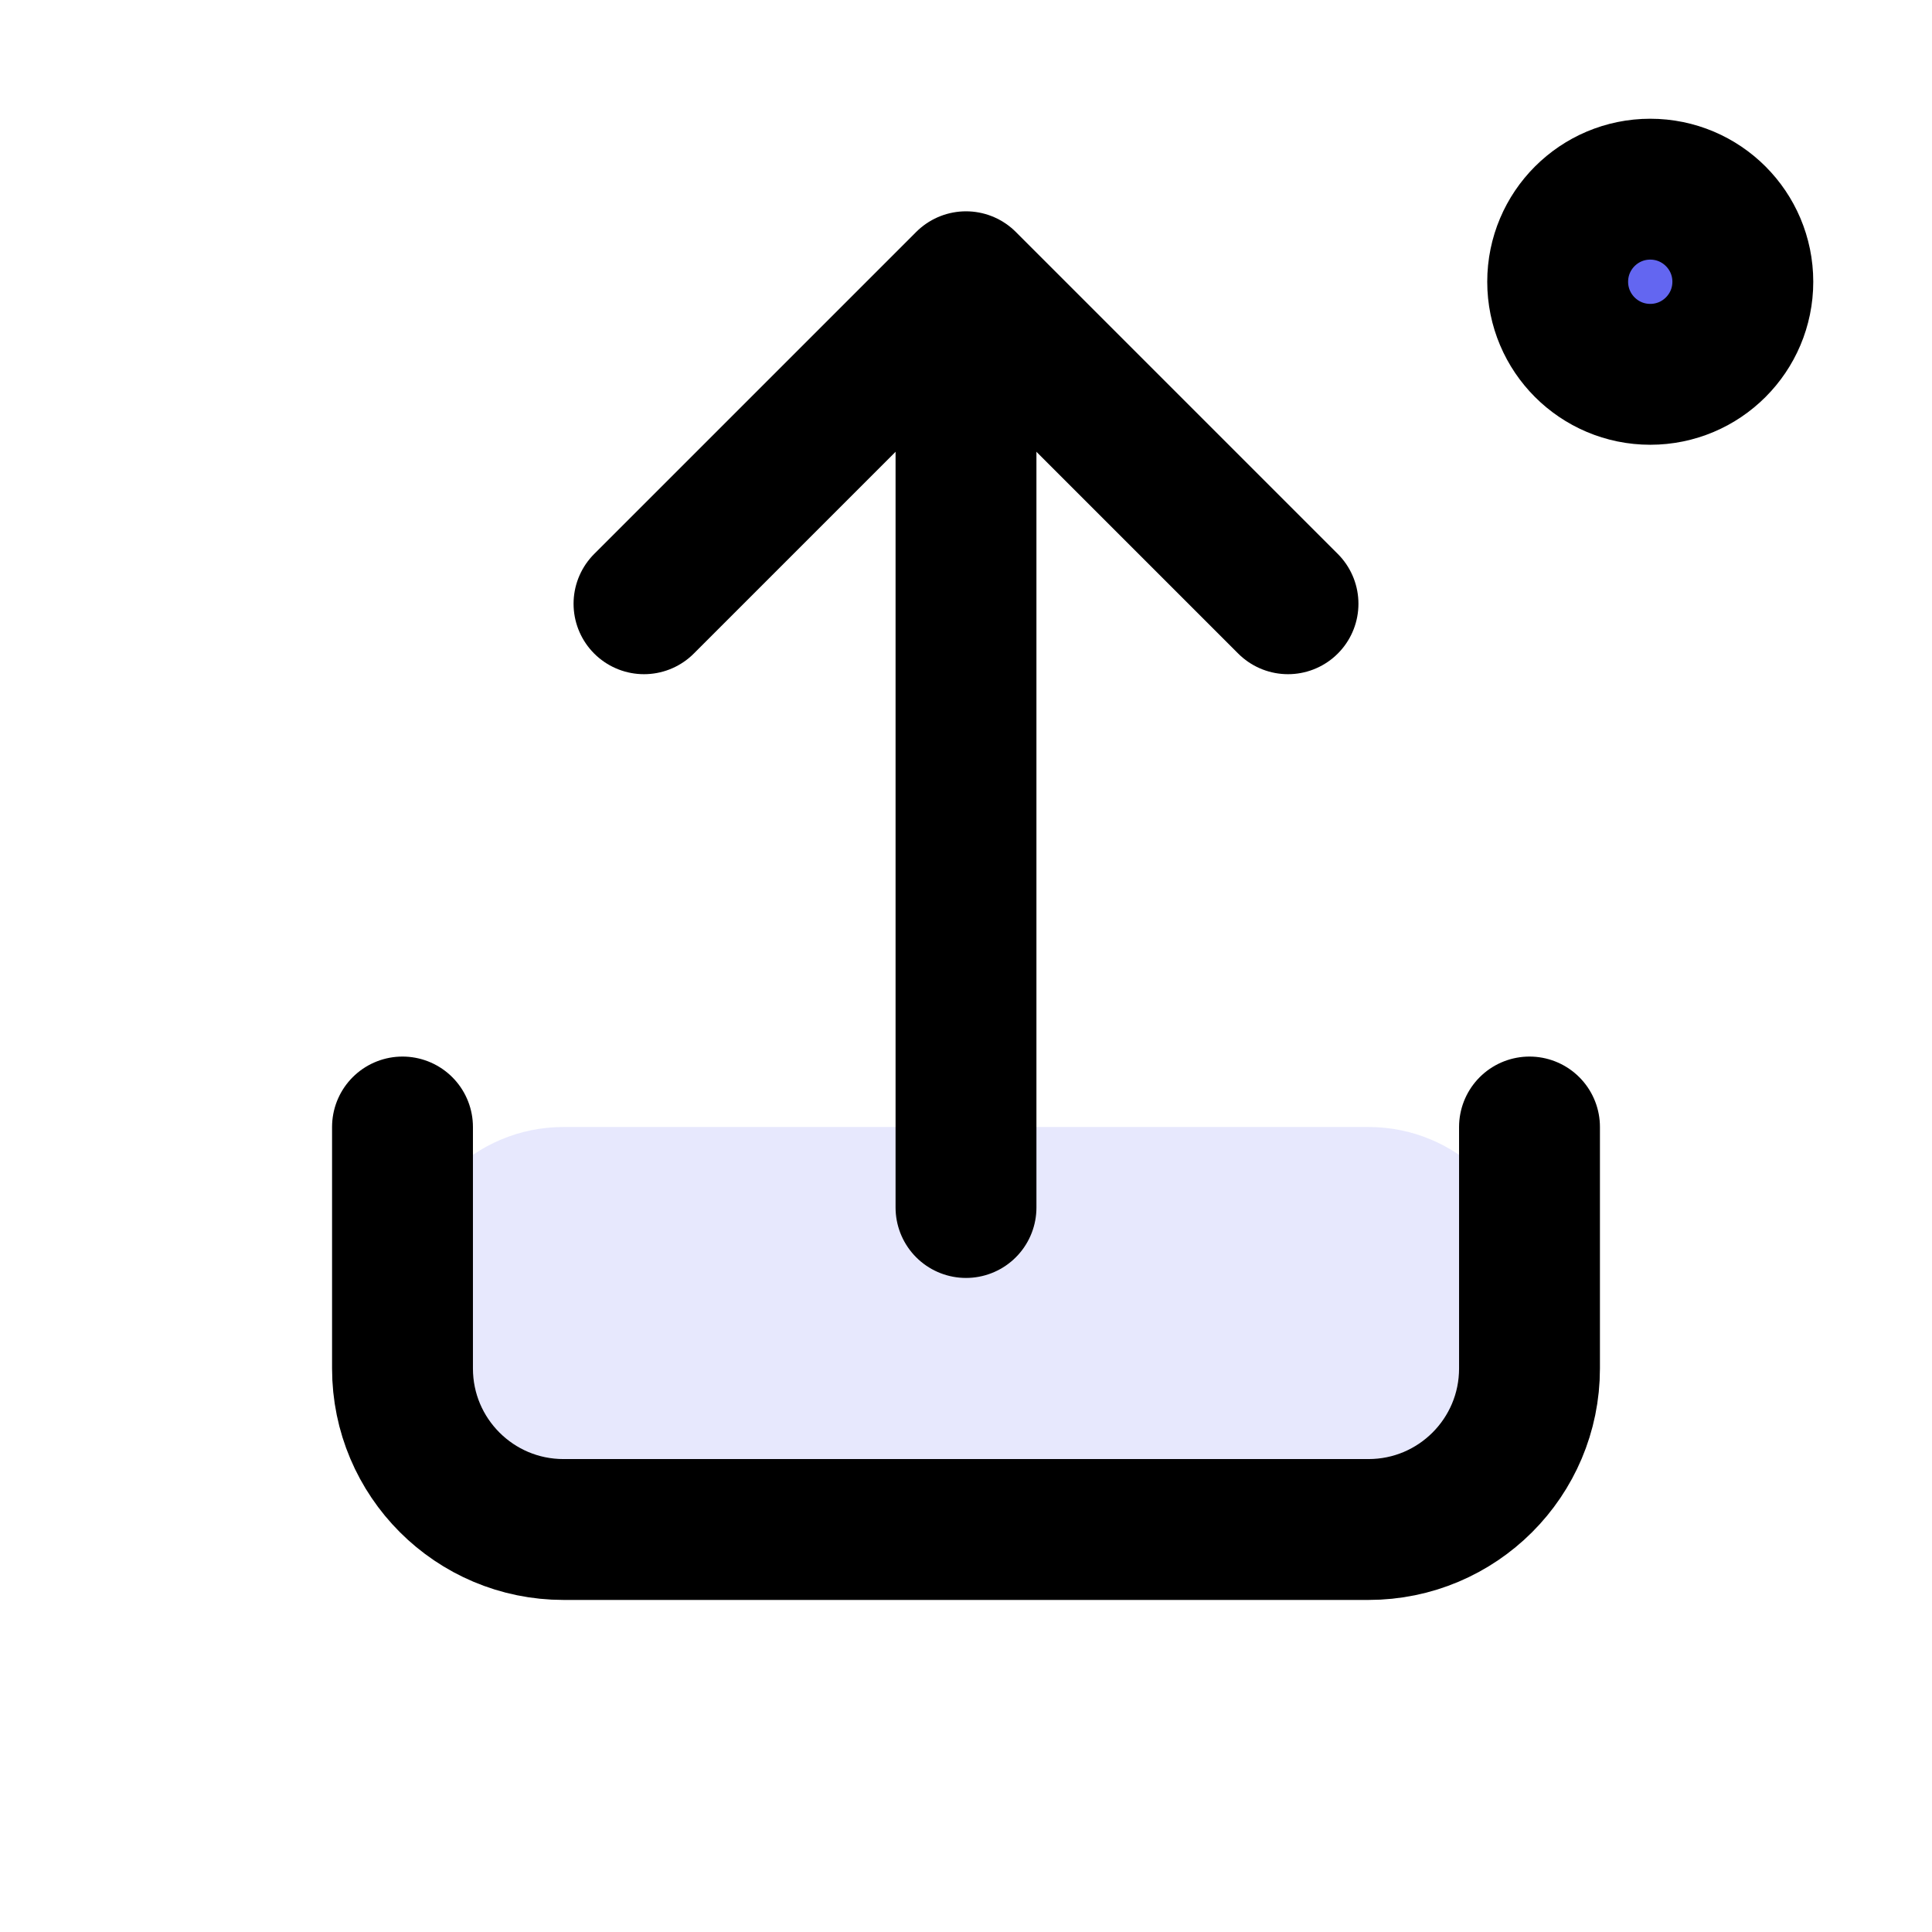
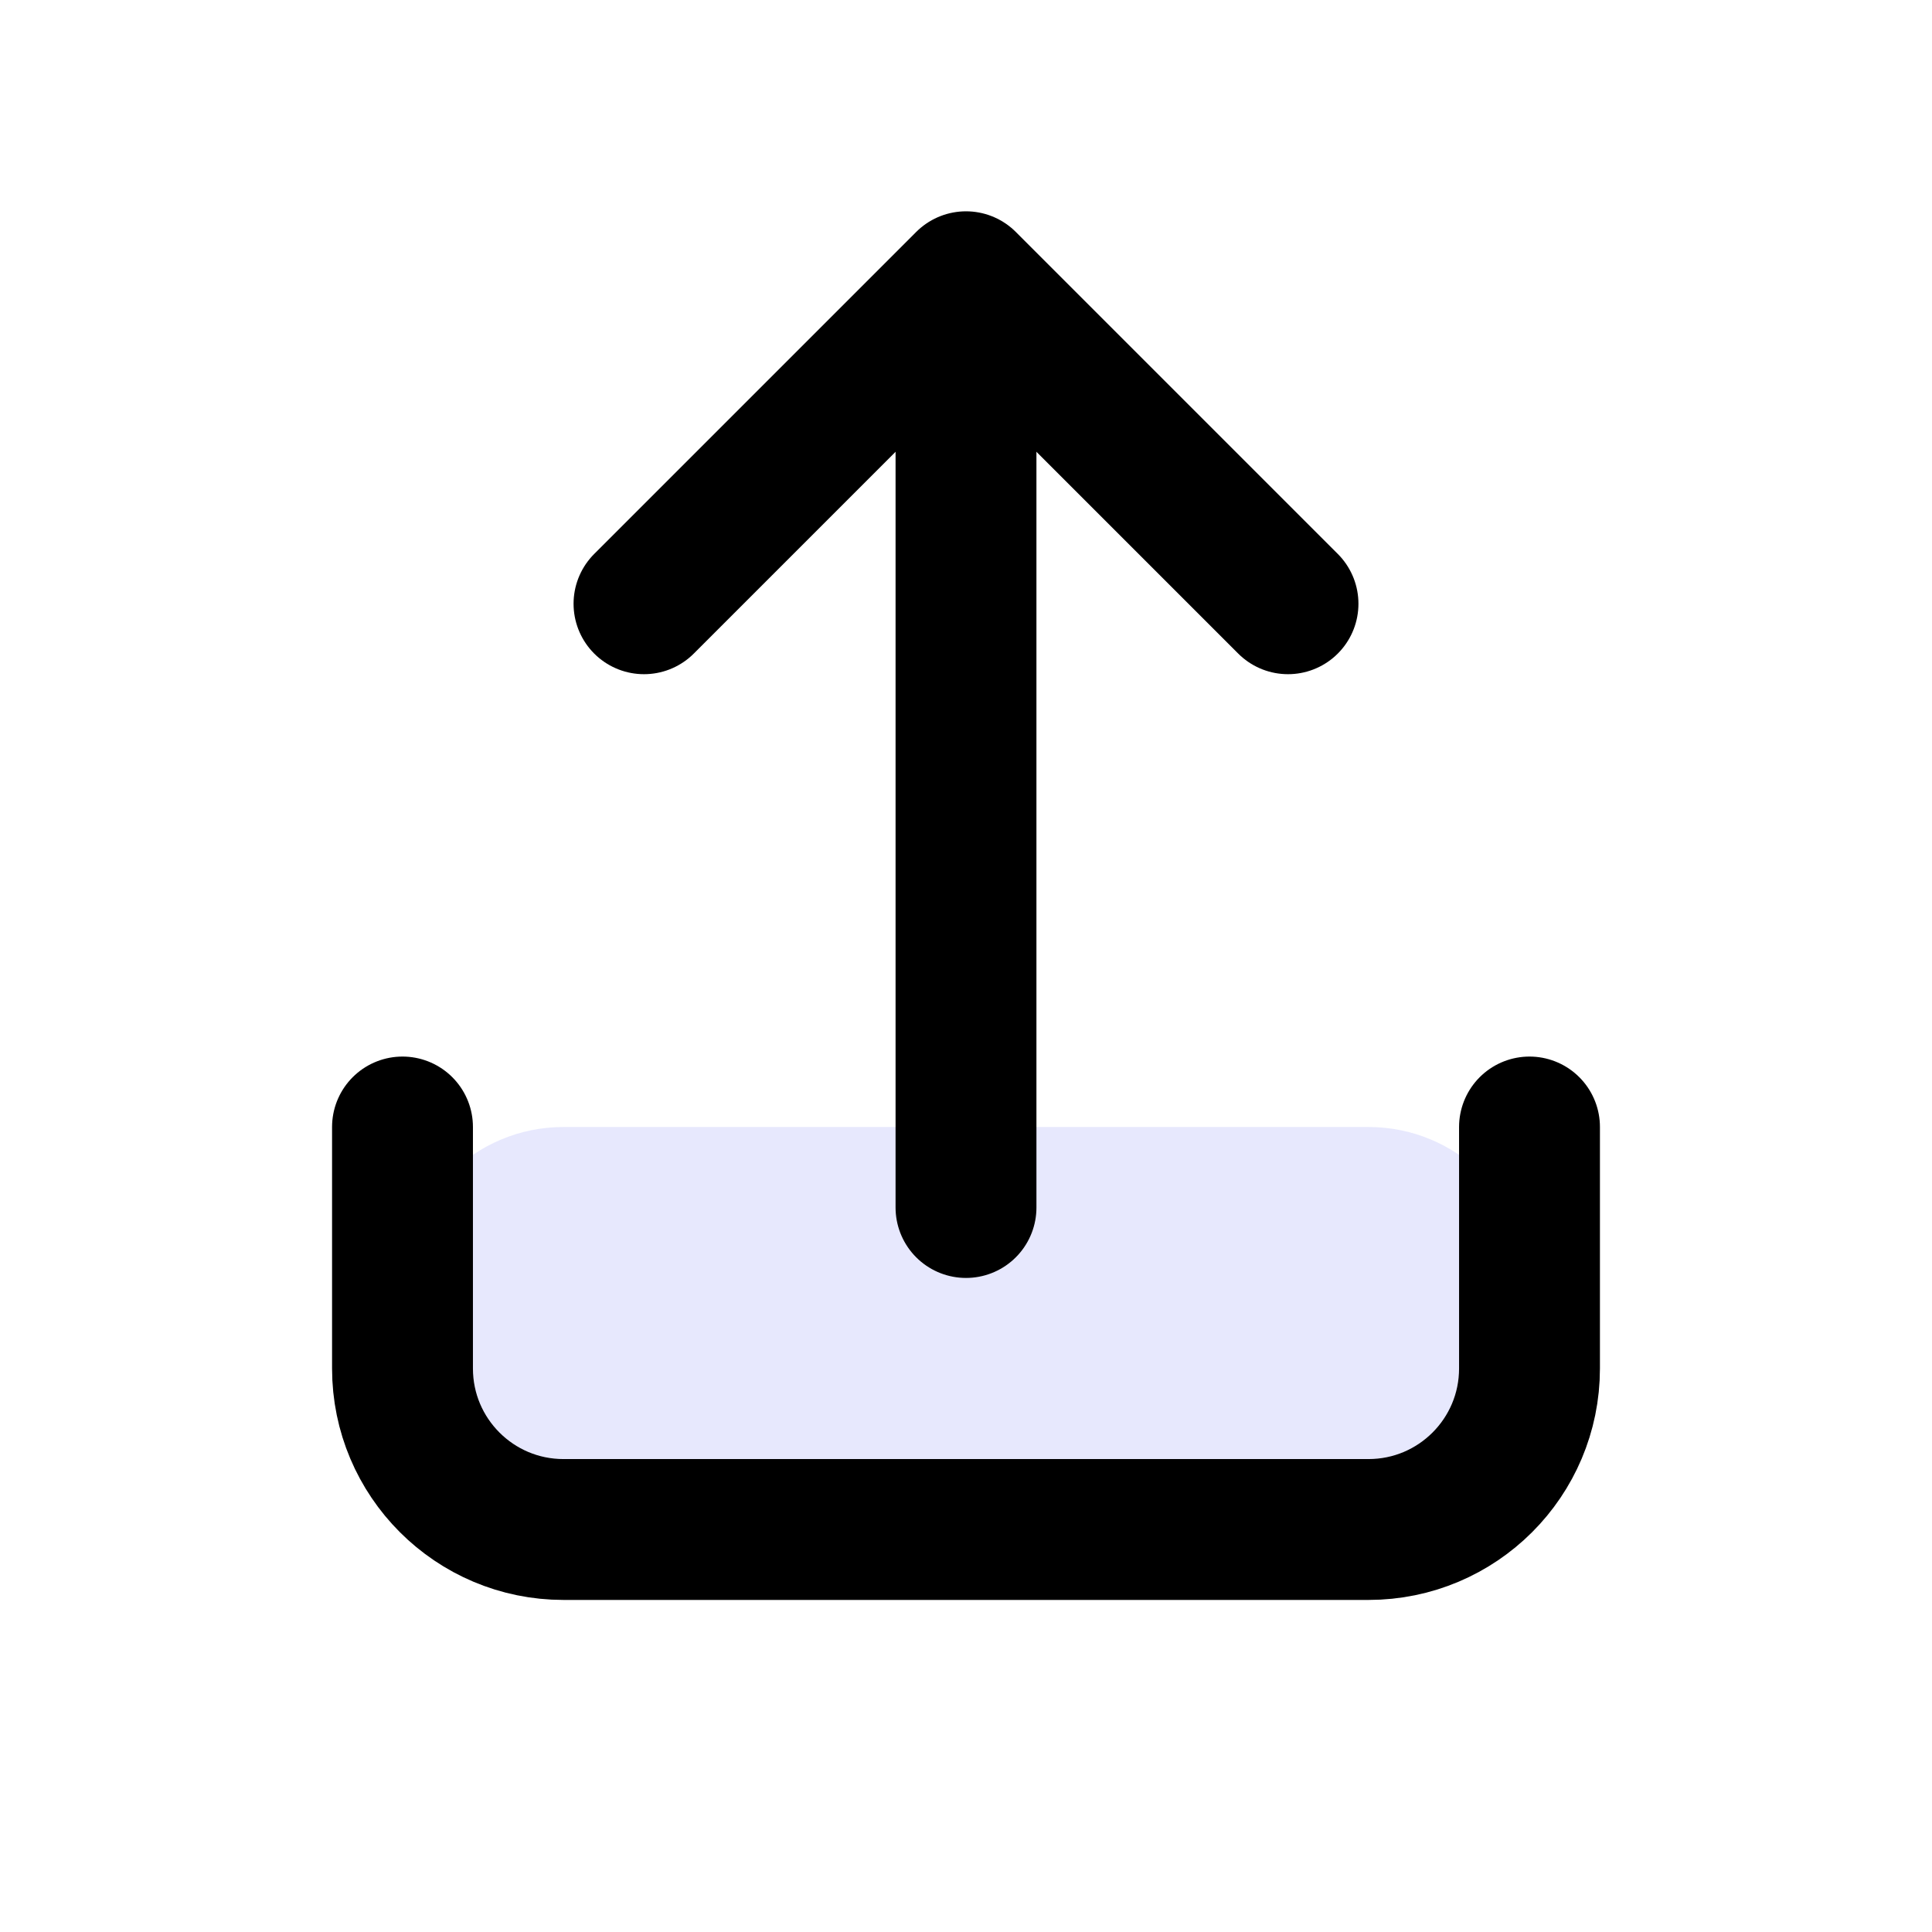
<svg xmlns="http://www.w3.org/2000/svg" viewBox="0 0 24 24" role="img" aria-hidden="true" fill="none" stroke="currentColor" stroke-width="1.75" stroke-linecap="round" stroke-linejoin="round">
  <rect x="5" y="14" width="14" height="5.2" rx="2" fill="#6366F1" fill-opacity="0.15" stroke="none" />
  <path d="M5 14v3a2 2 0 0 0 2 2h10a2 2 0 0 0 2-2v-3" />
  <path d="M12 15V4" />
  <path d="M8 7.5 12 3.5 16 7.5" />
-   <circle cx="20.5" cy="3.5" r="1.15" fill="#6366F1" />
</svg>
